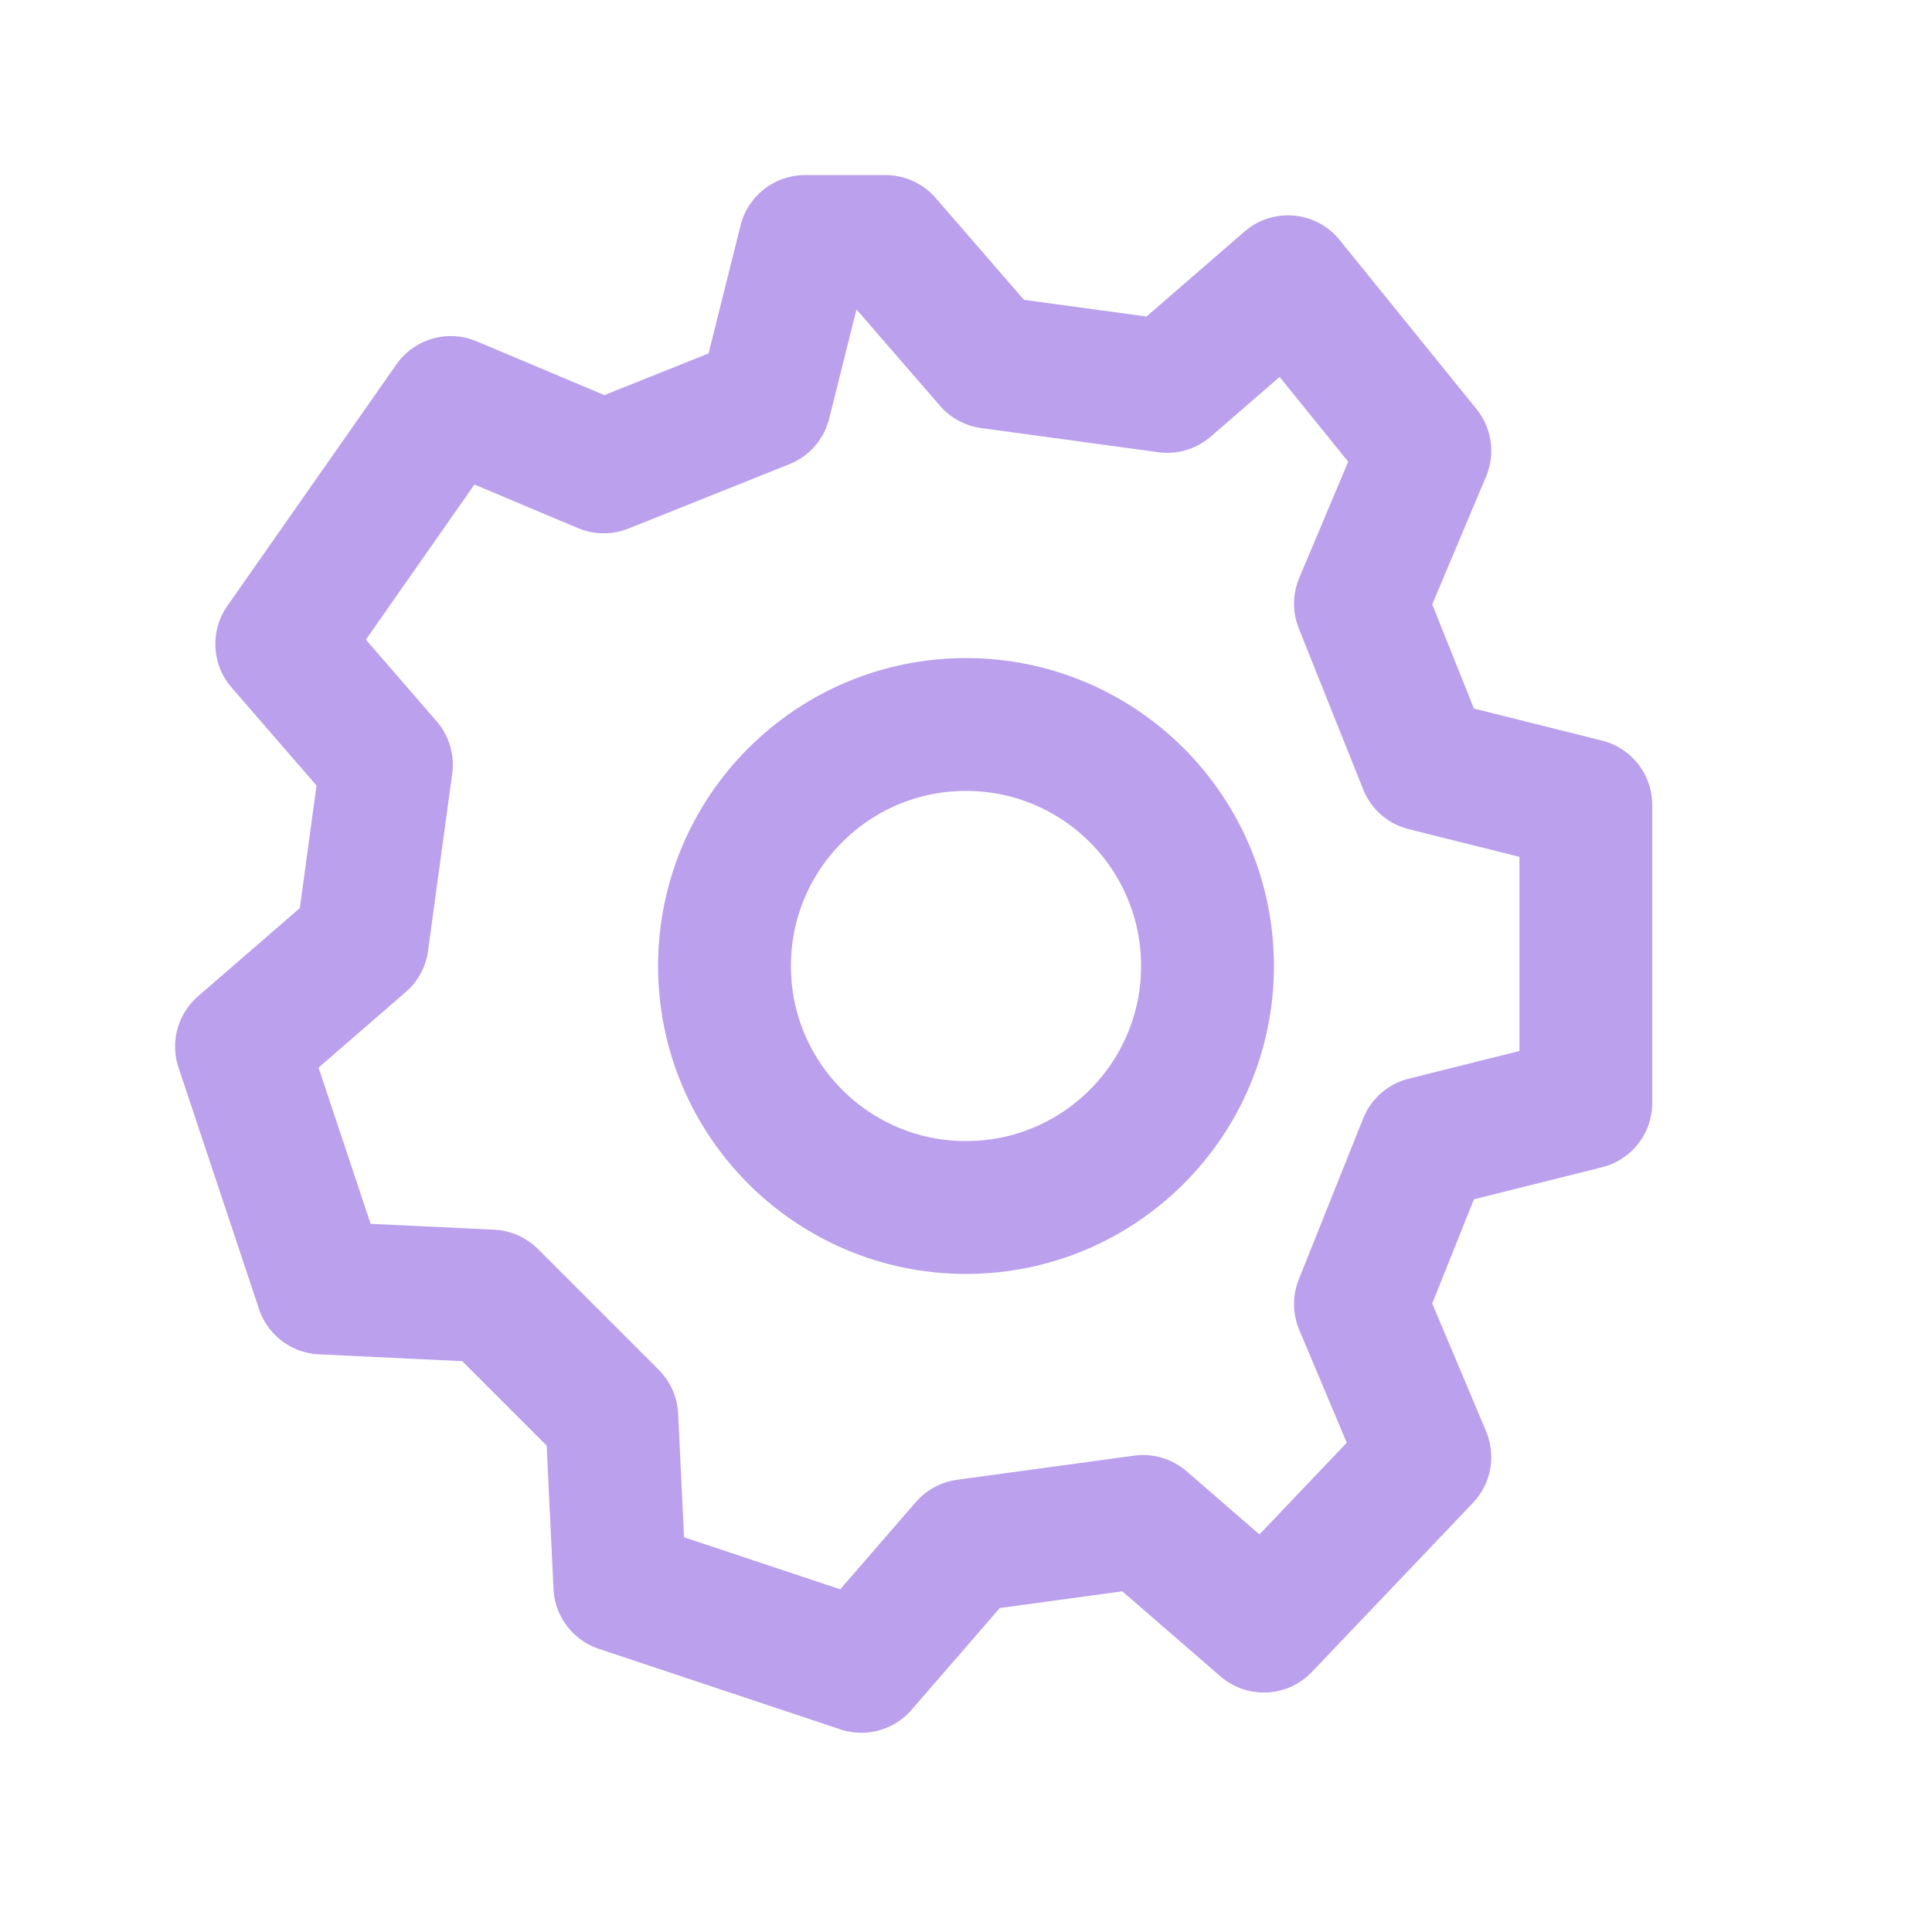
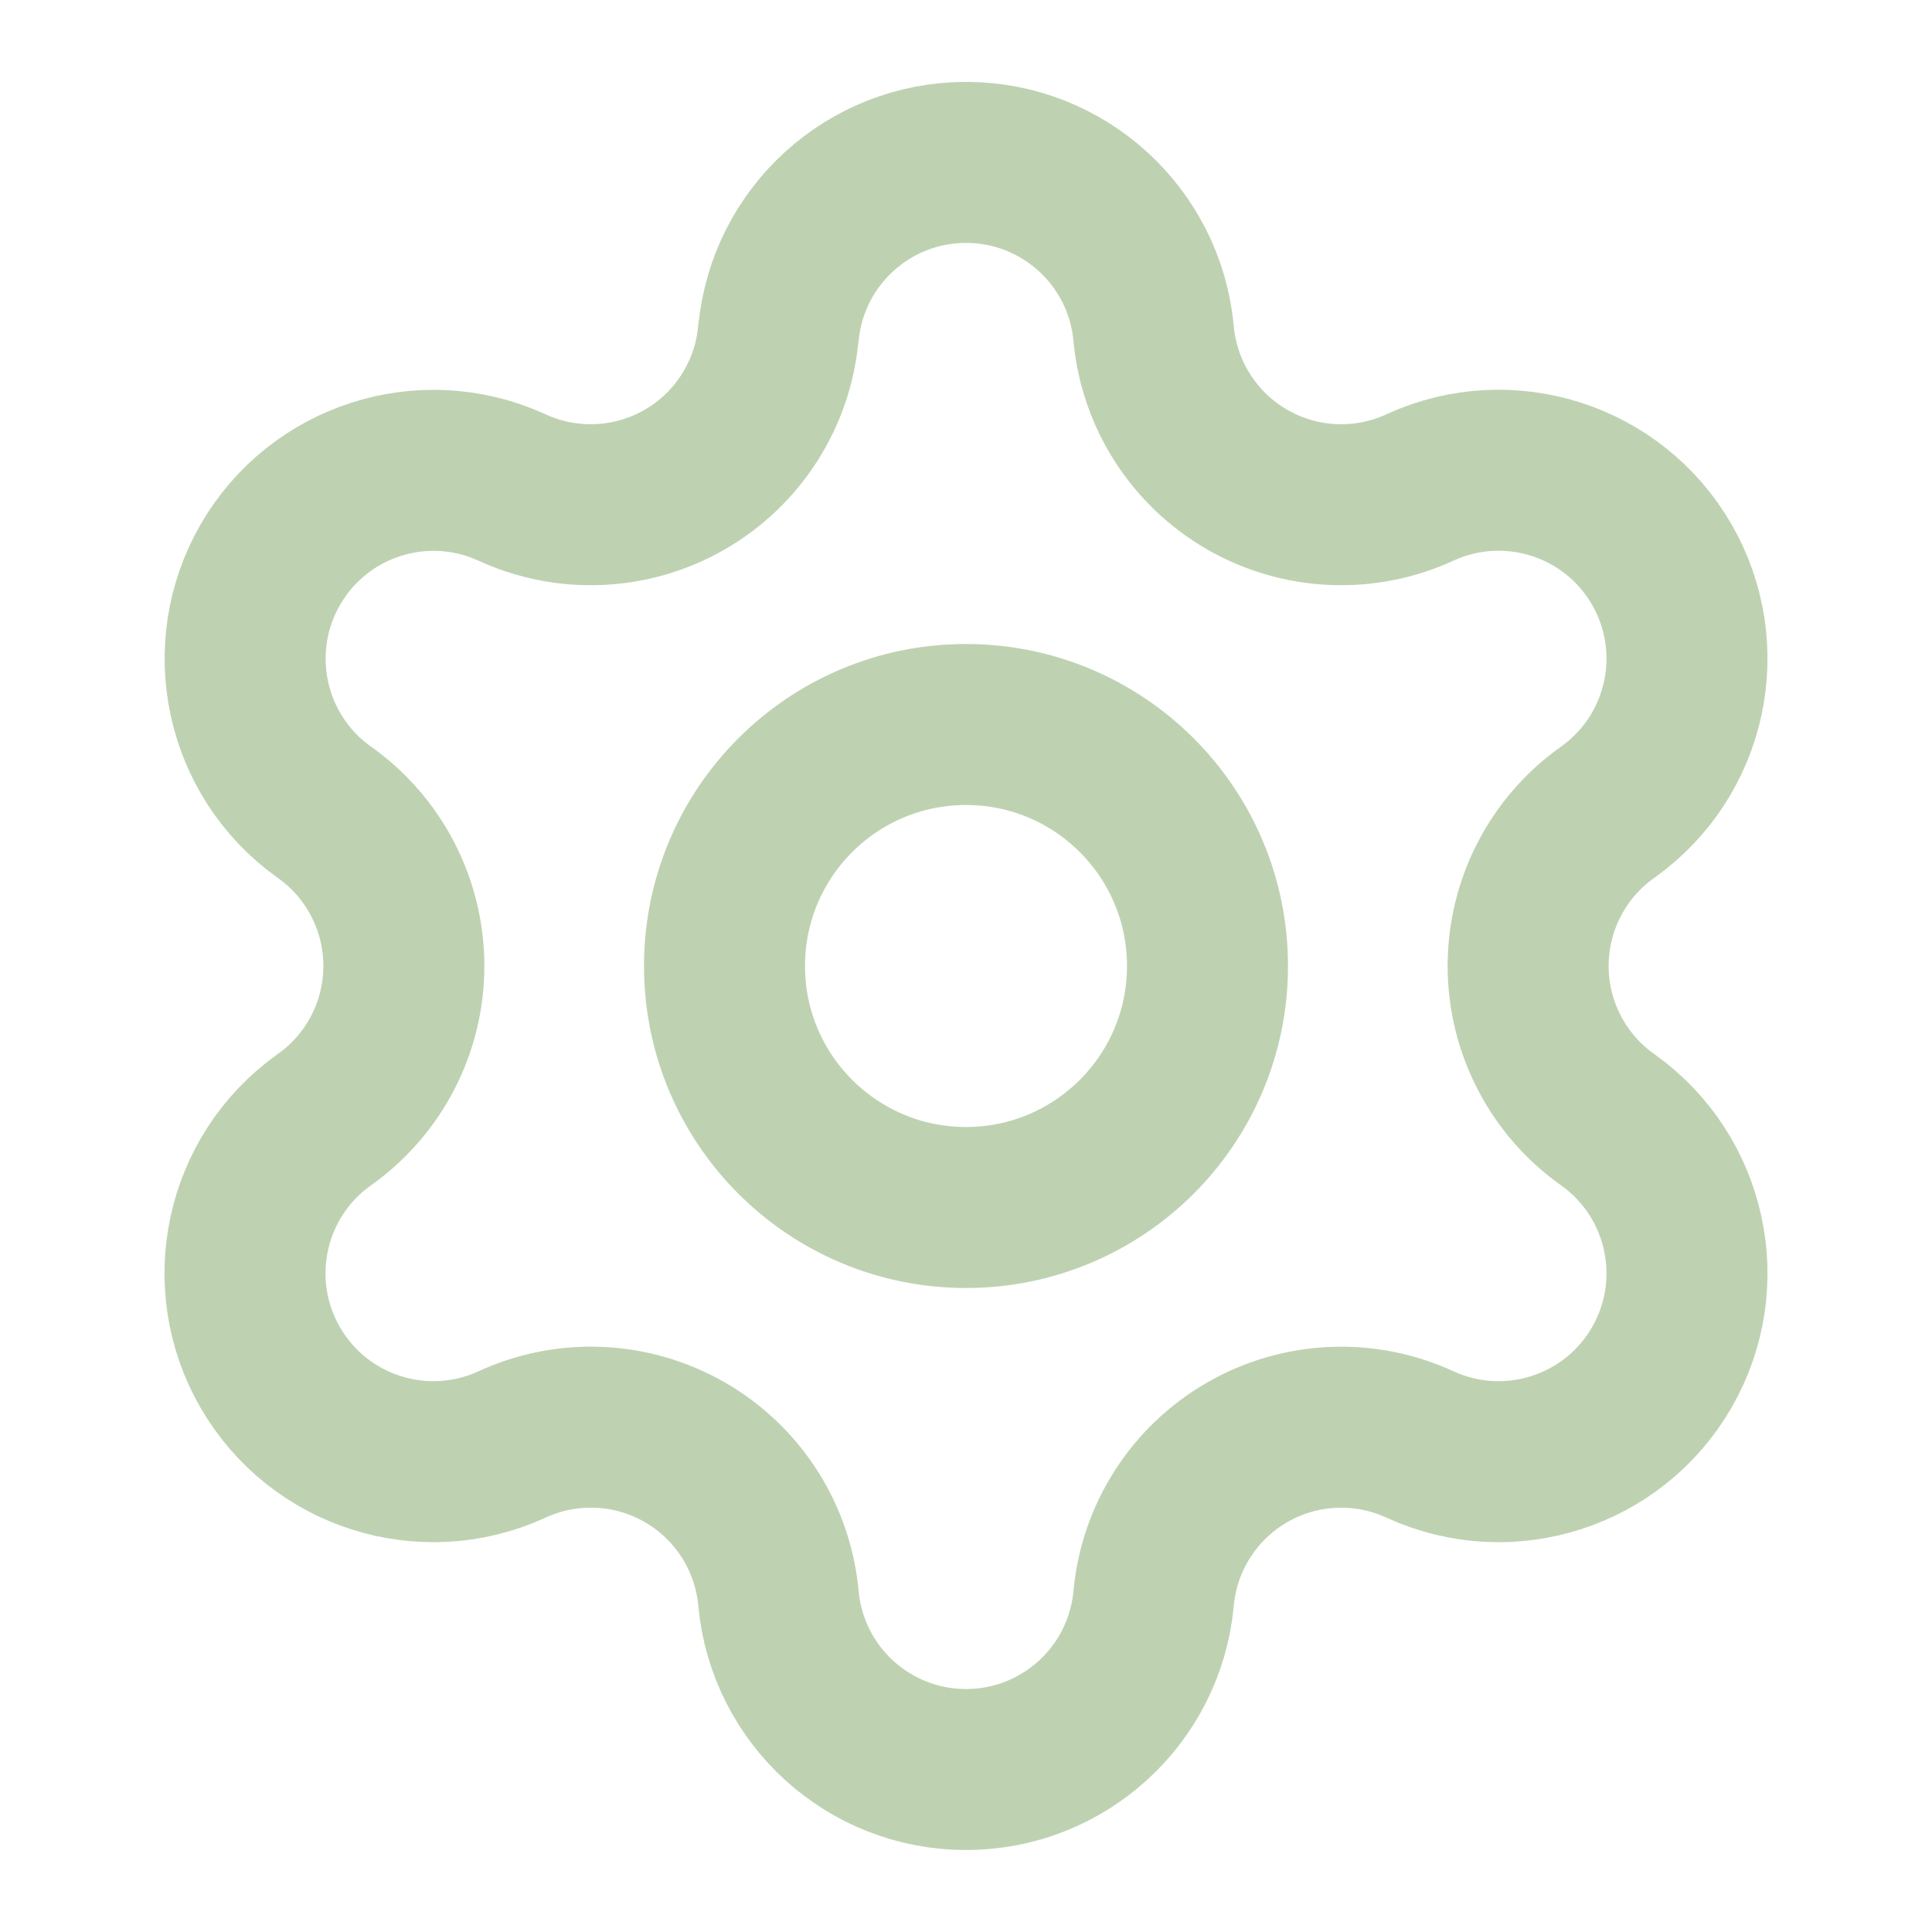
- <svg xmlns="http://www.w3.org/2000/svg" viewBox="0 0 24 24" fill="none" stroke="#baa0ed" stroke-width="1.65" stroke-linecap="round" stroke-linejoin="round">
-   <path d="m10 3-.5 2-2 .8-1.9-.8L3.5 8l1.3 1.5-.3 2.2L3 13l1 3 2.1.1 1.5 1.5.1 2.1 3 1 1.3-1.5 2.2-.3 1.5 1.3 2-2.1-.8-1.9.8-2 2-.5V10l-2-.5-.8-2 .8-1.9L16 3.5l-1.5 1.3-2.2-.3L11 3Z" />
+ <svg xmlns="http://www.w3.org/2000/svg" width="24" height="24" viewBox="0 0 24 24" fill="none" stroke="#bed2b2" stroke-width="2" stroke-linecap="round" stroke-linejoin="round">
+   <path d="M9.671 4.136a2.34 2.34 0 0 1 4.659 0 2.34 2.34 0 0 0 3.319 1.915 2.34 2.34 0 0 1 2.33 4.033 2.34 2.34 0 0 0 0 3.831 2.34 2.34 0 0 1-2.33 4.033 2.34 2.34 0 0 0-3.319 1.915 2.34 2.34 0 0 1-4.659 0 2.34 2.34 0 0 0-3.32-1.915 2.34 2.34 0 0 1-2.33-4.033 2.34 2.34 0 0 0 0-3.831A2.34 2.34 0 0 1 6.35 6.051a2.34 2.34 0 0 0 3.319-1.915" />
  <circle cx="12" cy="12" r="3" />
</svg>
